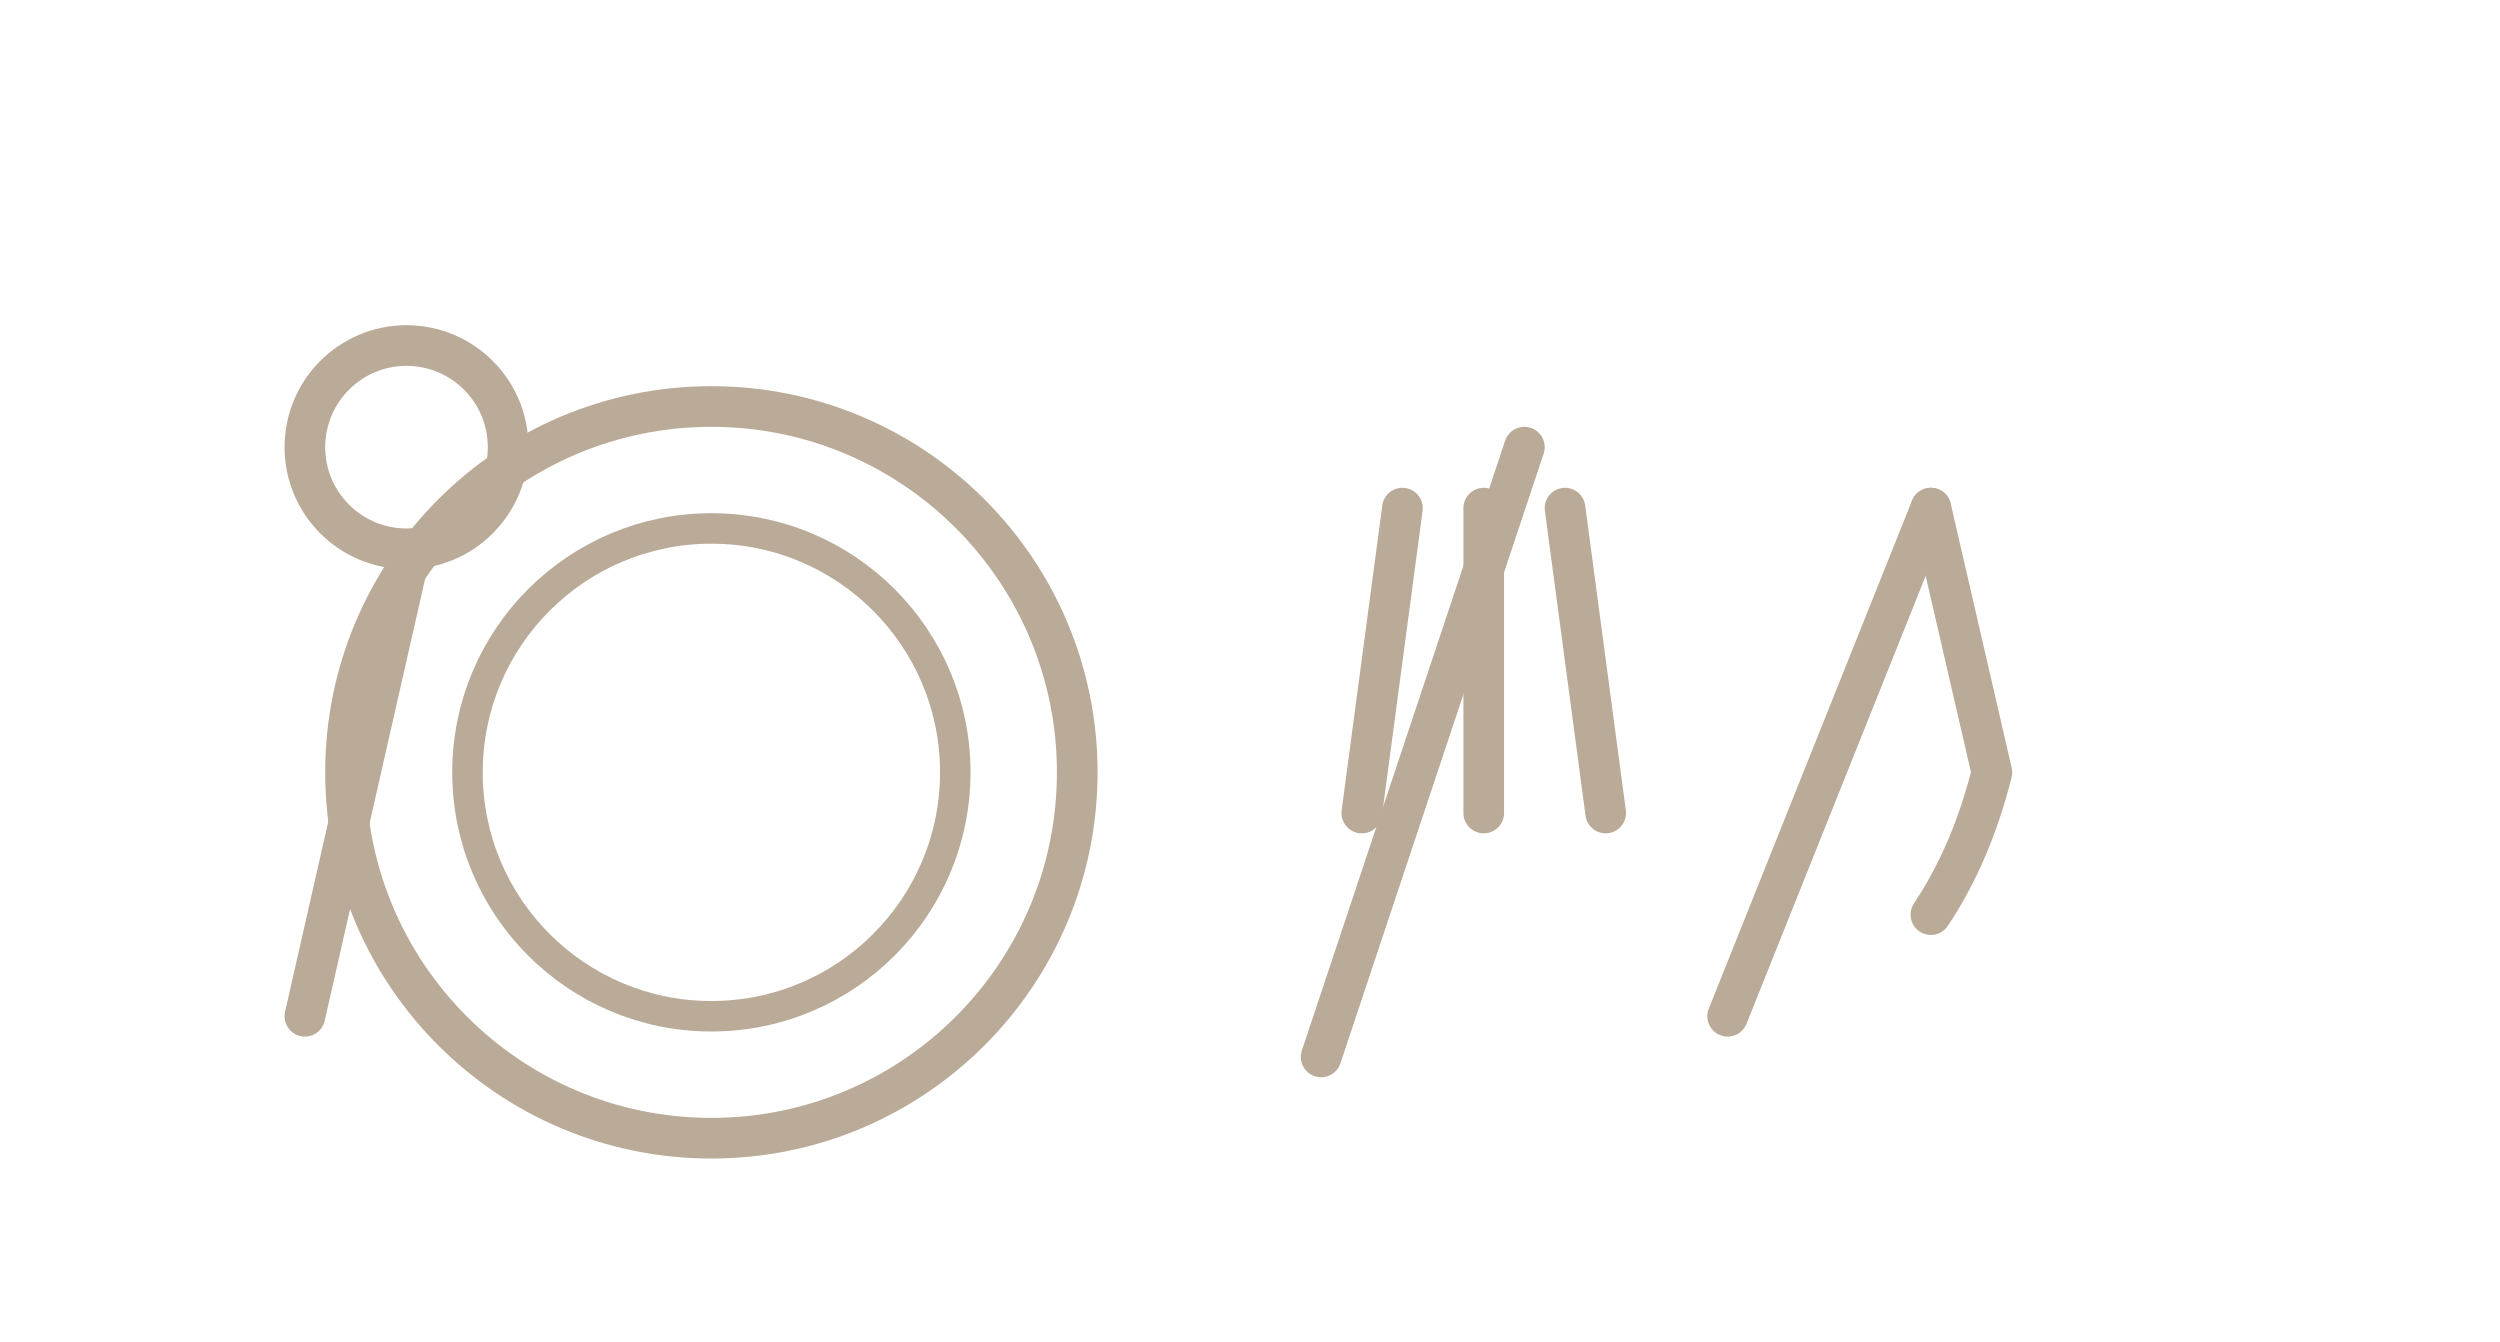
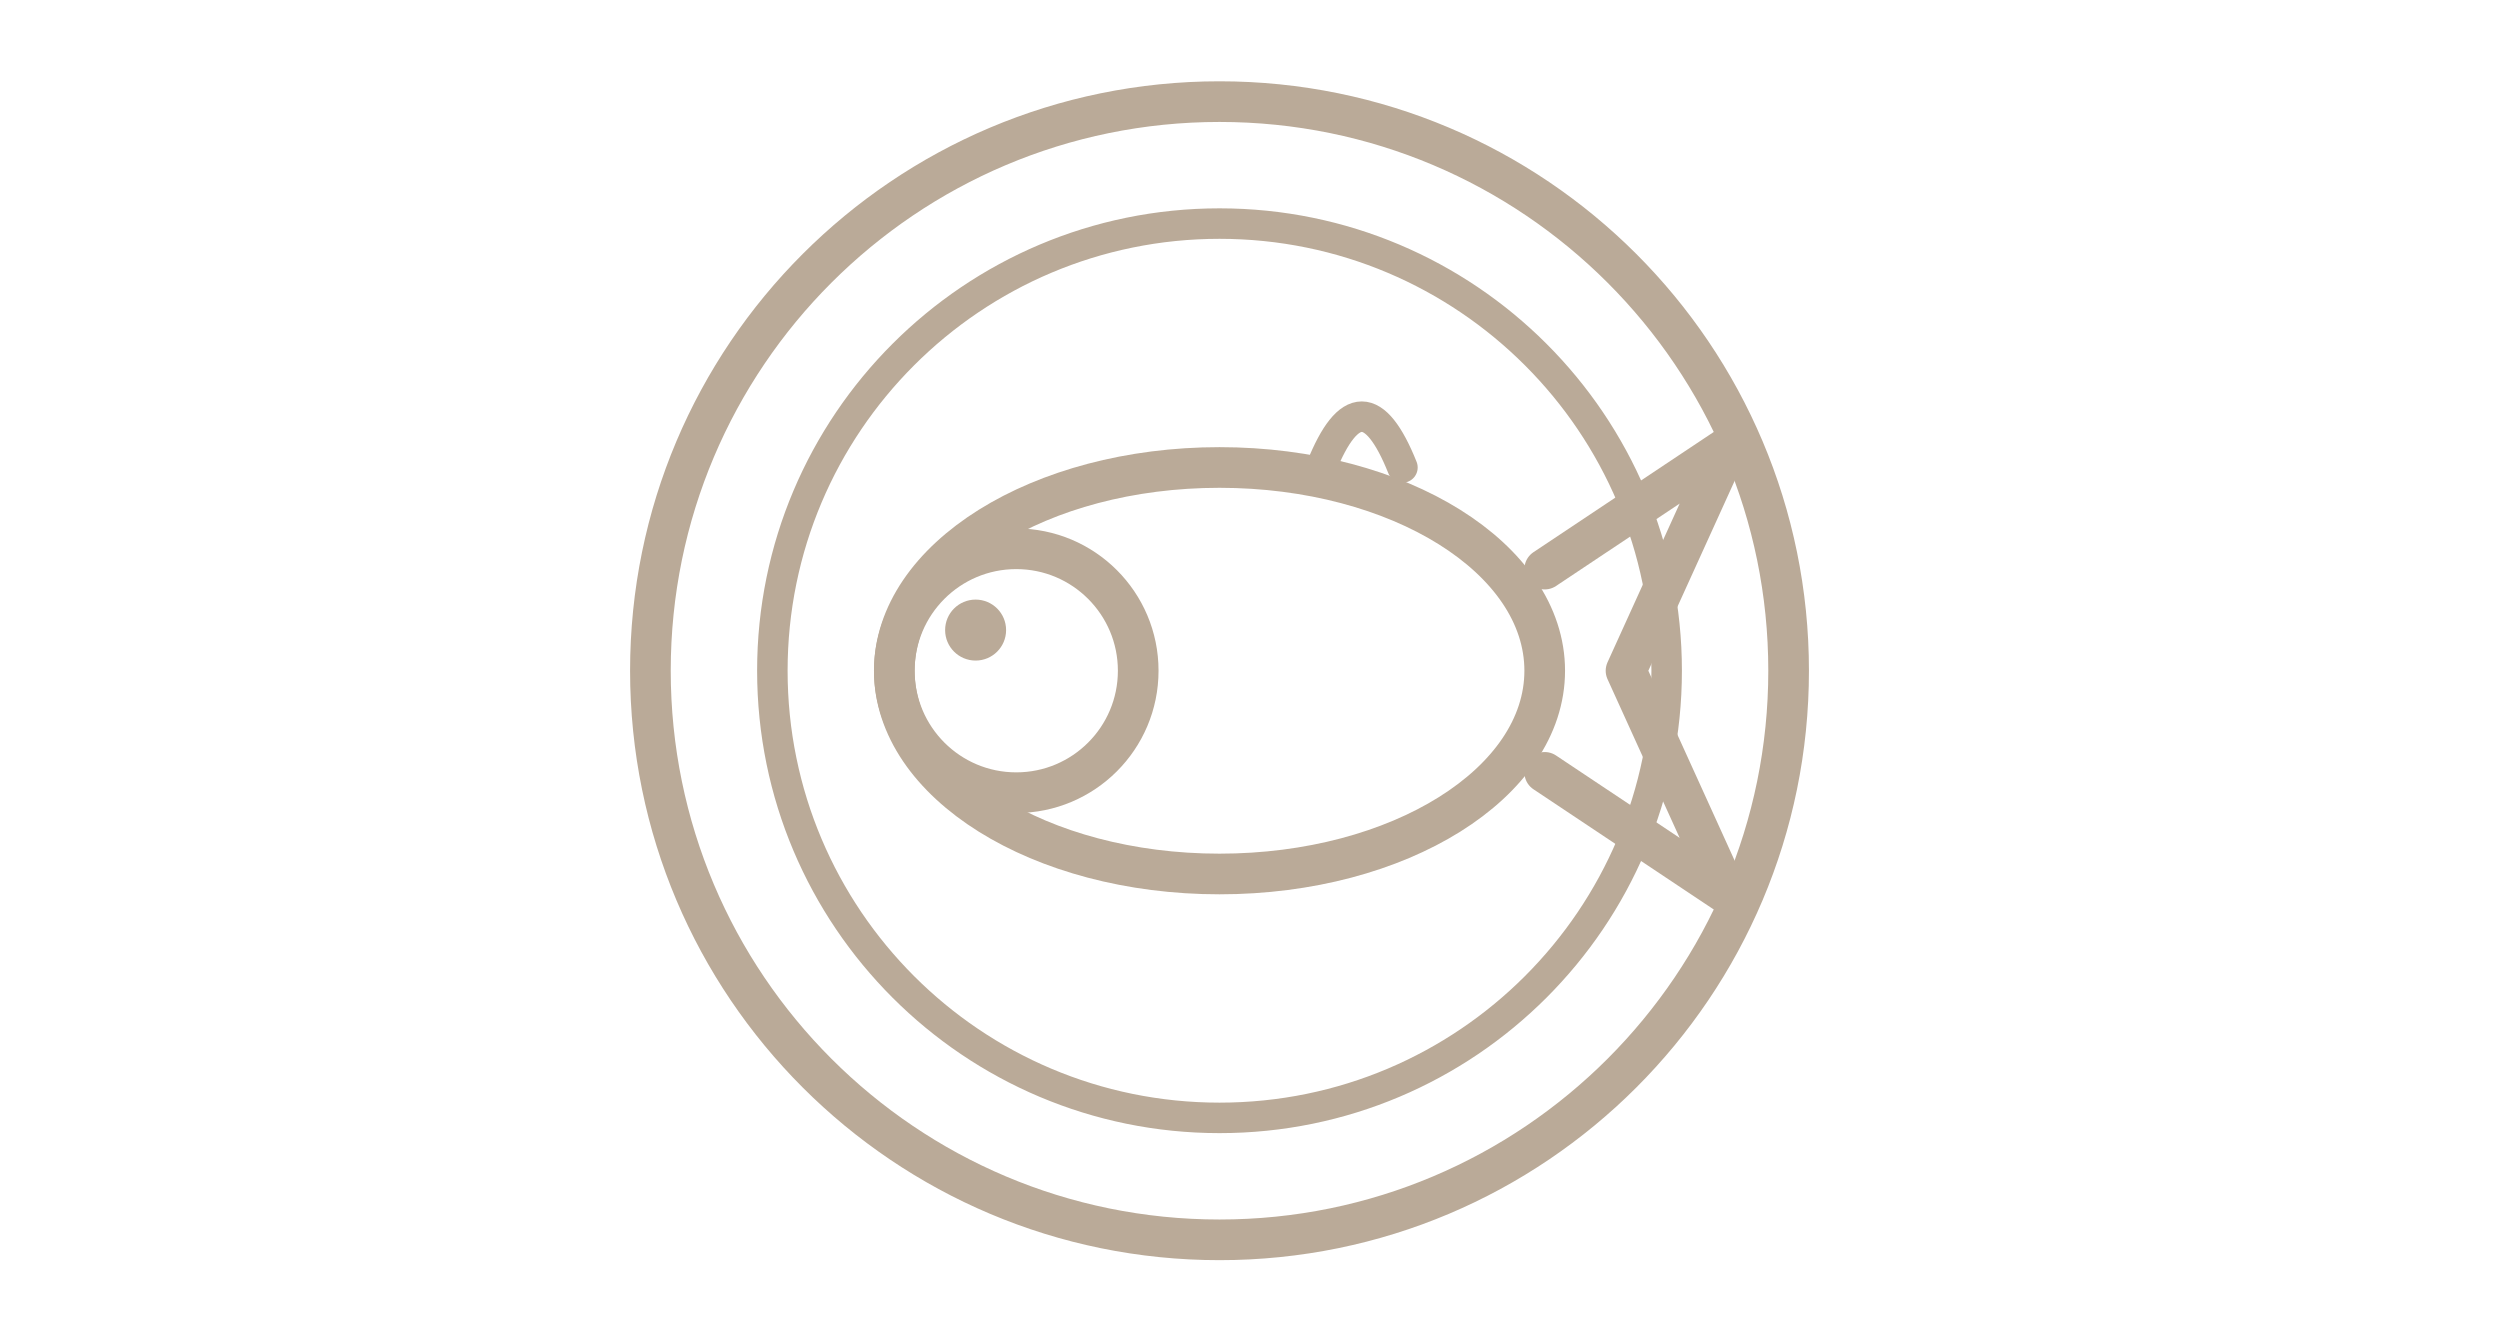
<svg xmlns="http://www.w3.org/2000/svg" version="1.1" x="0px" y="0px" width="123px" height="66px" viewBox="0 0 123 66" enable-background="new 0 0 123 66" xml:space="preserve">
  <g id="Layer_2_1_">
</g>
  <g id="Layer_1">
    <g id="Layer_3">
	</g>
    <g id="Layer_2">
	</g>
    <g id="Livello_1-2" transform="translate(0 0)">
      <g id="Raggruppa_dine" transform="translate(0 0)">
-         <circle id="plate" cx="35" cy="38" r="18" fill="none" stroke="#BAAA98" stroke-width="2" stroke-linecap="round" stroke-linejoin="round" />
-         <circle id="plate_inner" cx="35" cy="38" r="12" fill="none" stroke="#BAAA98" stroke-width="1.5" stroke-linecap="round" stroke-linejoin="round" />
-         <line id="fork_handle" fill="none" stroke="#BAAA98" stroke-width="2" stroke-linecap="round" stroke-linejoin="round" x1="65" y1="52" x2="75" y2="22" />
-         <line id="fork_prong1" fill="none" stroke="#BAAA98" stroke-width="2" stroke-linecap="round" stroke-linejoin="round" x1="69" y1="25" x2="67" y2="40" />
-         <line id="fork_prong2" fill="none" stroke="#BAAA98" stroke-width="2" stroke-linecap="round" stroke-linejoin="round" x1="73" y1="25" x2="73" y2="40" />
-         <line id="fork_prong3" fill="none" stroke="#BAAA98" stroke-width="2" stroke-linecap="round" stroke-linejoin="round" x1="77" y1="25" x2="79" y2="40" />
-         <line id="knife_handle" fill="none" stroke="#BAAA98" stroke-width="2" stroke-linecap="round" stroke-linejoin="round" x1="85" y1="50" x2="95" y2="25" />
-         <path id="knife_blade" fill="none" stroke="#BAAA98" stroke-width="2" stroke-linecap="round" stroke-linejoin="round" d="     M95,25 L98,38 Q97,42 95,45" />
-         <path id="spoon_handle" fill="none" stroke="#BAAA98" stroke-width="2" stroke-linecap="round" stroke-linejoin="round" d="     M15,50 L20,28" />
-         <circle id="spoon_bowl" cx="20" cy="22" r="5" fill="none" stroke="#BAAA98" stroke-width="2" stroke-linecap="round" stroke-linejoin="round" />
+         <circle id="plate" cx="60" cy="33" r="28" fill="none" stroke="#BAAA98" stroke-width="2" stroke-linecap="round" stroke-linejoin="round" />
+         <circle id="plate_inner" cx="60" cy="33" r="22" fill="none" stroke="#BAAA98" stroke-width="1.5" stroke-linecap="round" stroke-linejoin="round" />
+         <ellipse id="fish_body" cx="60" cy="33" rx="16" ry="10" fill="none" stroke="#BAAA98" stroke-width="2" stroke-linecap="round" stroke-linejoin="round" />
+         <circle id="fish_head" cx="50" cy="33" r="6" fill="none" stroke="#BAAA98" stroke-width="2" stroke-linecap="round" stroke-linejoin="round" />
+         <circle id="fish_eye" cx="48" cy="31" r="1.5" fill="#BAAA98" />
+         <path id="fish_tail" fill="none" stroke="#BAAA98" stroke-width="2" stroke-linecap="round" stroke-linejoin="round" d="     M76,28 L85,22 L80,33 L85,44 L76,38" />
+         <path id="fish_fin" fill="none" stroke="#BAAA98" stroke-width="1.5" stroke-linecap="round" stroke-linejoin="round" d="     M65,23 Q67,18 69,23" />
      </g>
    </g>
  </g>
</svg>
